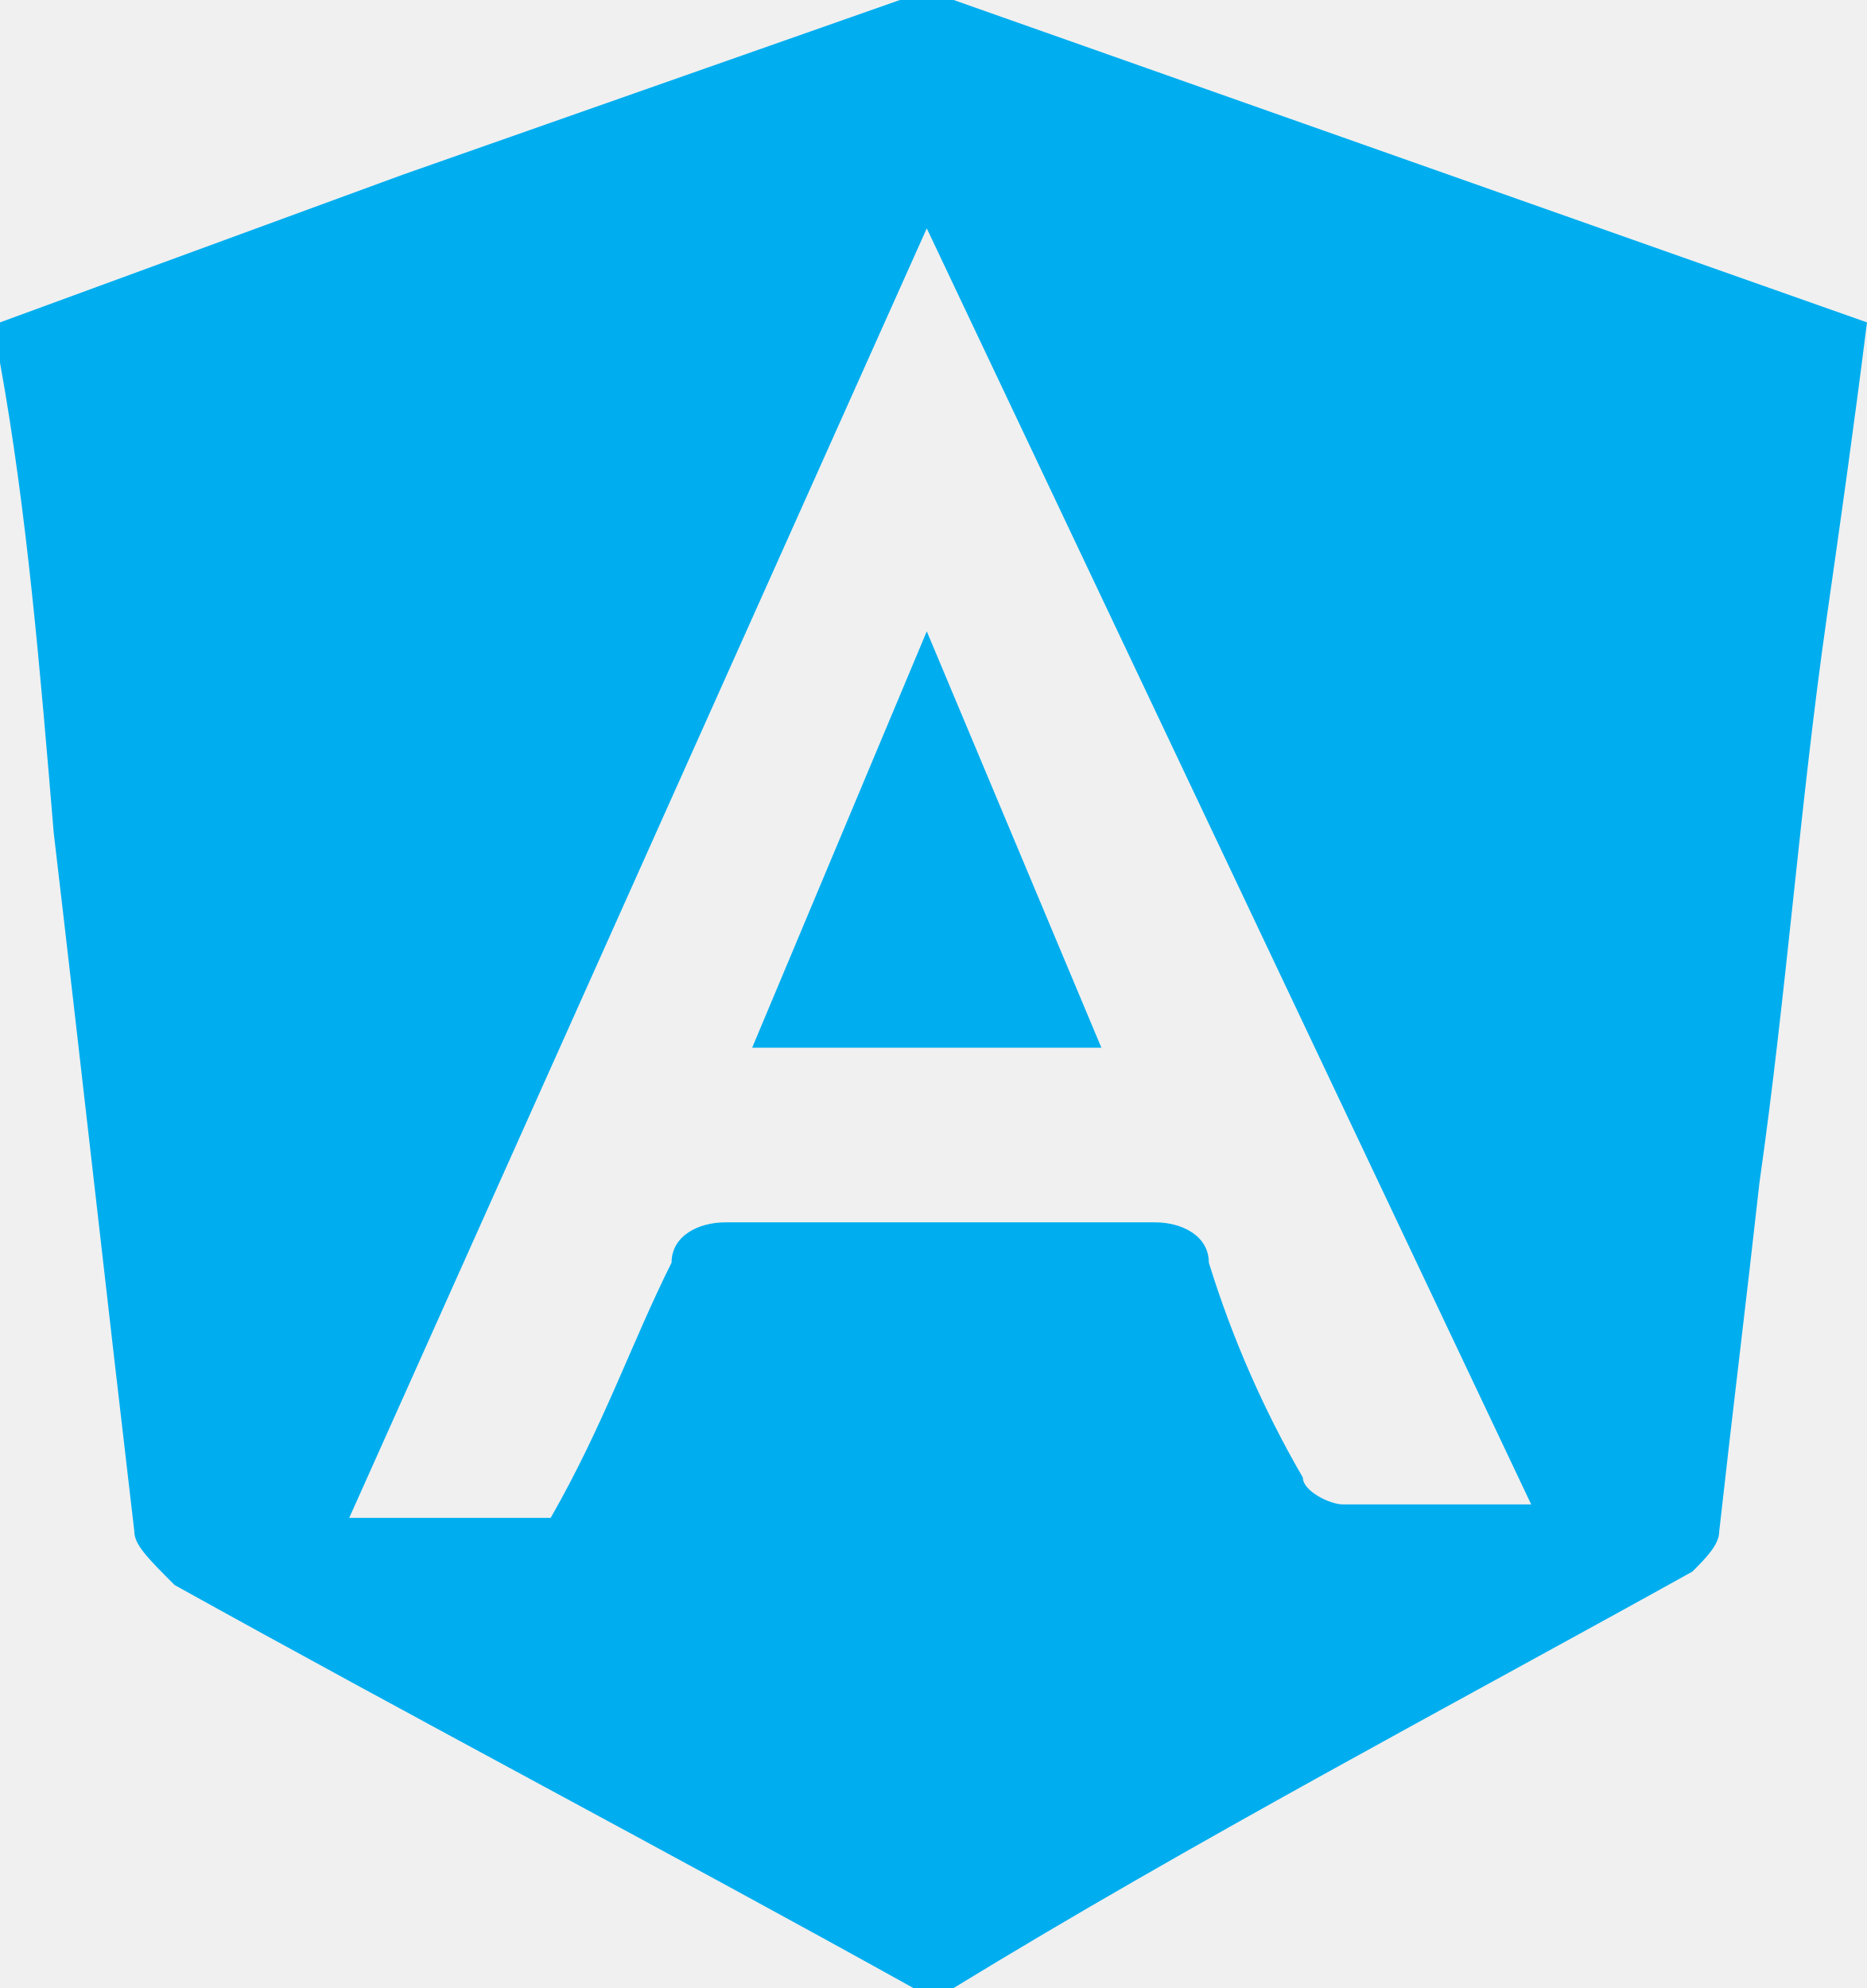
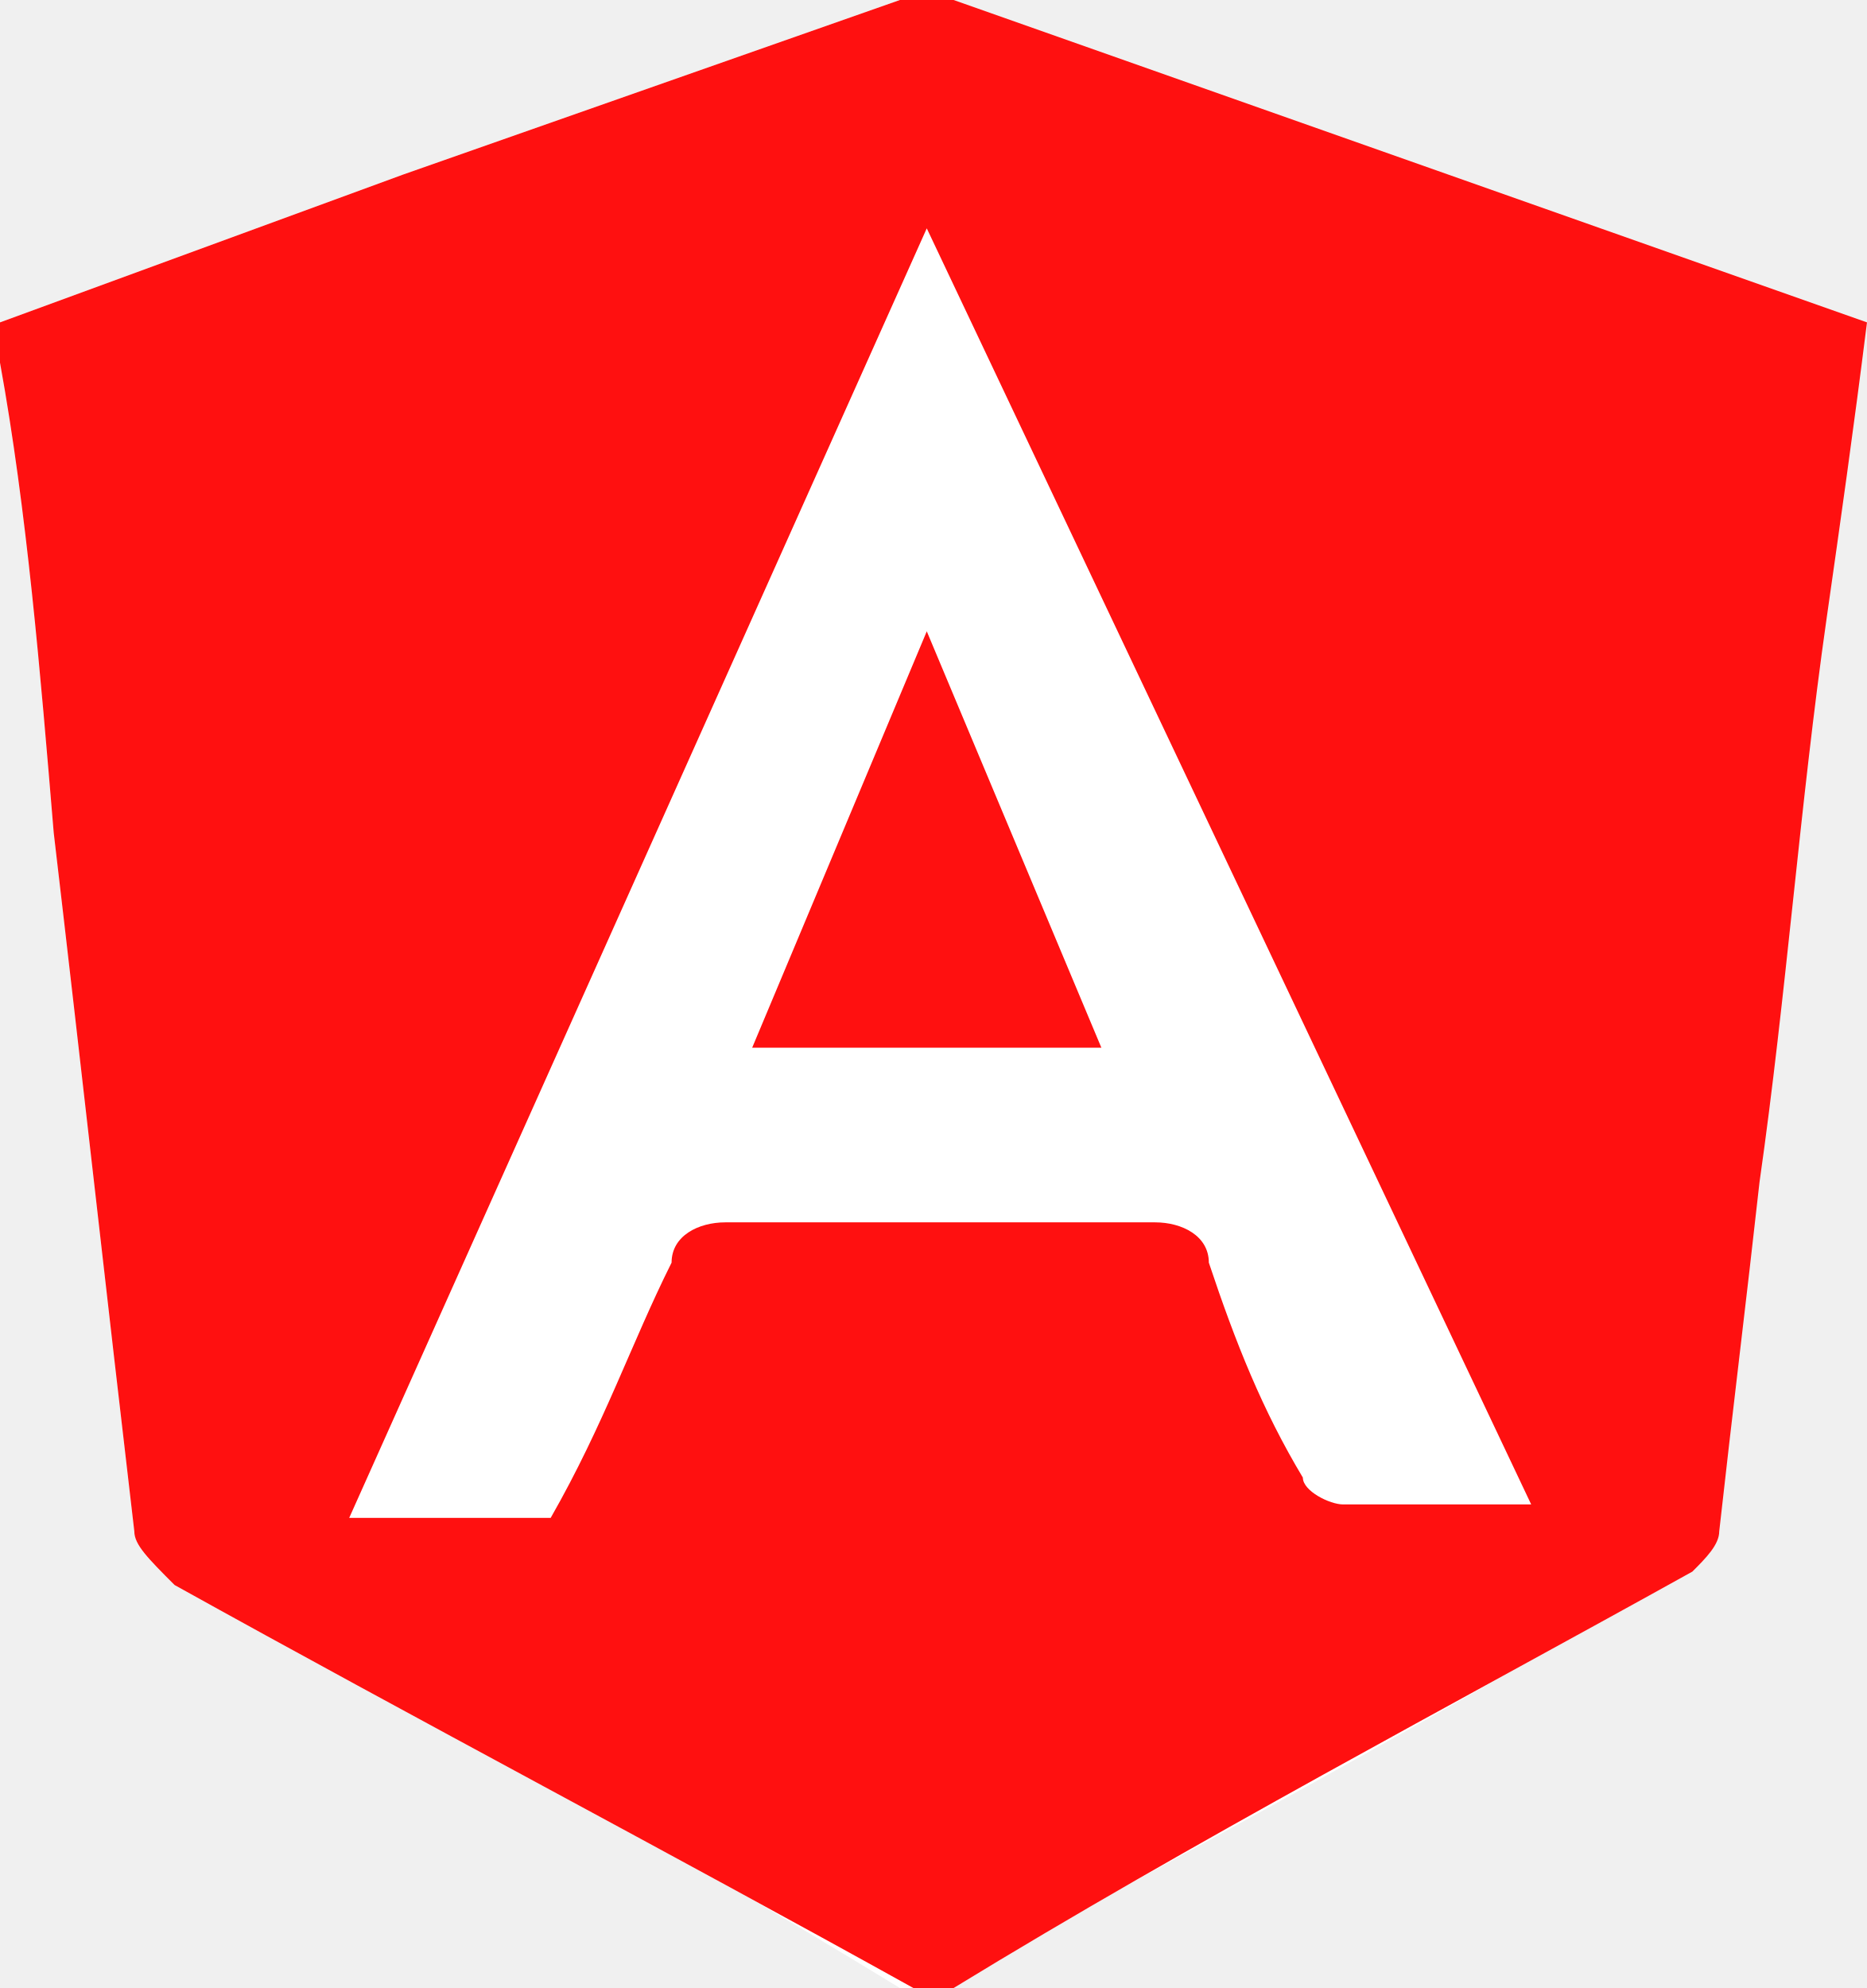
- <svg xmlns="http://www.w3.org/2000/svg" viewBox="0 0 13.9 14.8">
-   <defs>
-     <style>.cls-1{fill:#00aeef;}</style>
-   </defs>
-   <g id="Layer_2" data-name="Layer 2">
-     <g id="Layer_1-2" data-name="Layer 1">
-       <path class="cls-1" d="M0,2.4,3,1.3,6.7,0h.4l6.8,2.4c-.1.8-.2,1.5-.3,2.2-.2,1.4-.3,2.8-.5,4.2-.1.9-.2,1.7-.3,2.6,0,.1-.1.2-.2.3-1.8,1-3.7,2-5.5,3.1H6.8c-1.8-1-3.7-2-5.5-3-.2-.2-.3-.3-.3-.4C.8,9.7.6,7.9.4,6.2.3,5,.2,3.8,0,2.7Zm6.9-.7L2.6,11.3H4.1c.4-.7.6-1.3.9-1.9,0-.2.2-.3.4-.3H8.6c.2,0,.4.1.4.3A7.74,7.74,0,0,0,9.7,11c0,.1.2.2.3.2h1.4Z" />
-       <path class="cls-1" d="M5.6,7.8,6.9,4.7,8.2,7.8Z" />
+ <svg xmlns="http://www.w3.org/2000/svg" version="1.1" id="Layer_1" x="0px" y="0px" viewBox="0 0 13.9 14.8" style="enable-background:new 0 0 13.9 14.8;" xml:space="preserve">
+   <style type="text/css">
+ 	.st0{fill:#FFFFFF;}
+ 	.st1{fill:#FF1010;}
+ </style>
+   <g id="Layer_2">
+     <g id="Layer_1-2">
+       <path class="st0" d="M0,2.4c0,0.1,0,0.2,0,0.3C0.2,3.8,0.3,5,0.4,6.2C0.6,7.9,0.8,9.7,1,11.4c0,0.1,0.1,0.2,0.2,0.3    c1.9,1,3.7,2,5.5,3.1c0.1,0,0.2,0,0.3,0c1.8-1,3.7-2,5.5-3.1c0.1-0.1,0.2-0.2,0.2-0.3c0.1-0.9,0.2-1.7,0.3-2.6    c0.2-1.4,0.3-2.8,0.5-4.2c0.1-0.7,0.2-1.5,0.3-2.2L7.1,0C6.9,0,6.8,0,6.7,0L3,1.3L0,2.4z" />
+       <path class="st1" d="M0,2.4l3-1.1L6.7,0C6.8,0,7,0,7.1,0l6.8,2.4c-0.1,0.8-0.2,1.5-0.3,2.2c-0.2,1.4-0.3,2.8-0.5,4.2    c-0.1,0.9-0.2,1.7-0.3,2.6c0,0.1-0.1,0.2-0.2,0.3c-1.8,1-3.7,2-5.5,3.1c-0.1,0-0.2,0-0.3,0c-1.8-1-3.7-2-5.5-3    C1.1,11.6,1,11.5,1,11.4C0.8,9.7,0.6,7.9,0.4,6.2C0.3,5,0.2,3.8,0,2.7C0,2.6,0,2.5,0,2.4z M6.9,1.7l-4.3,9.6h1.5    C4.5,10.6,4.7,10,5,9.4c0-0.2,0.2-0.3,0.4-0.3c1,0,2.1,0,3.2,0C8.8,9.1,9,9.2,9,9.4C9.2,10,9.4,10.5,9.7,11c0,0.1,0.2,0.2,0.3,0.2    c0.4,0,0.9,0,1.4,0L6.9,1.7z" />
+       <path class="st1" d="M5.6,7.8l1.3-3.1l1.3,3.1H5.6z" />
    </g>
  </g>
</svg>
